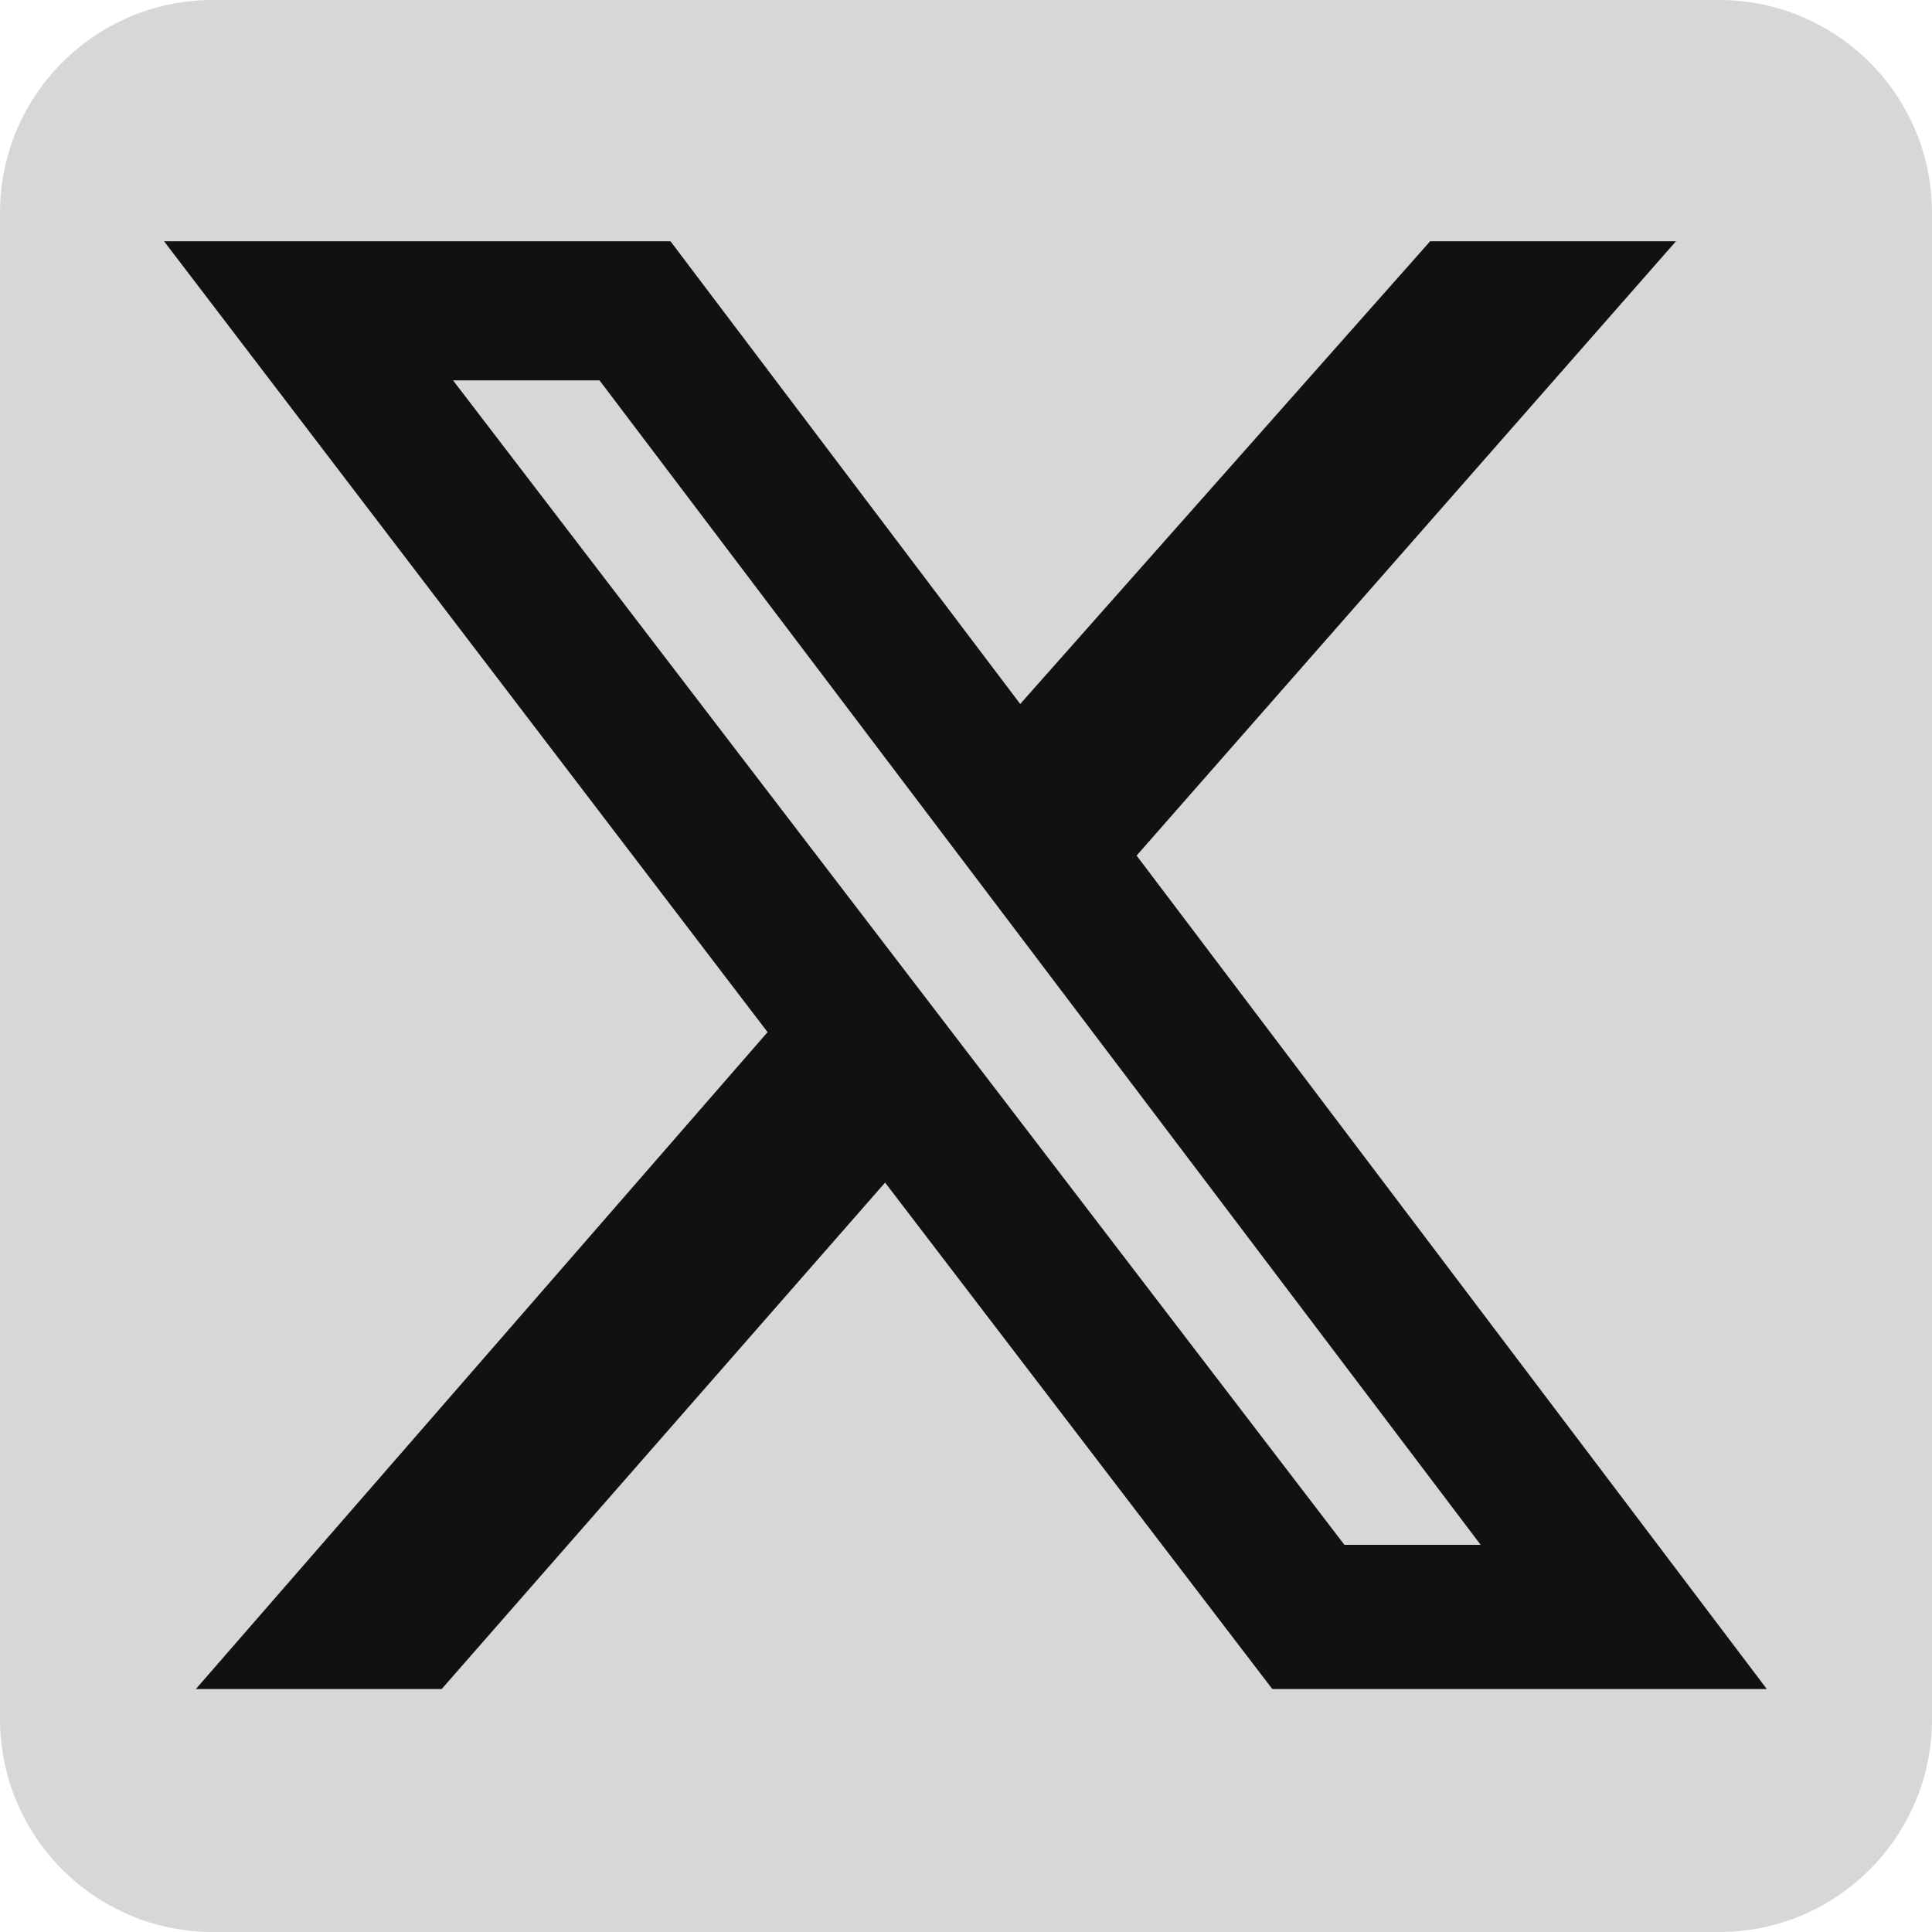
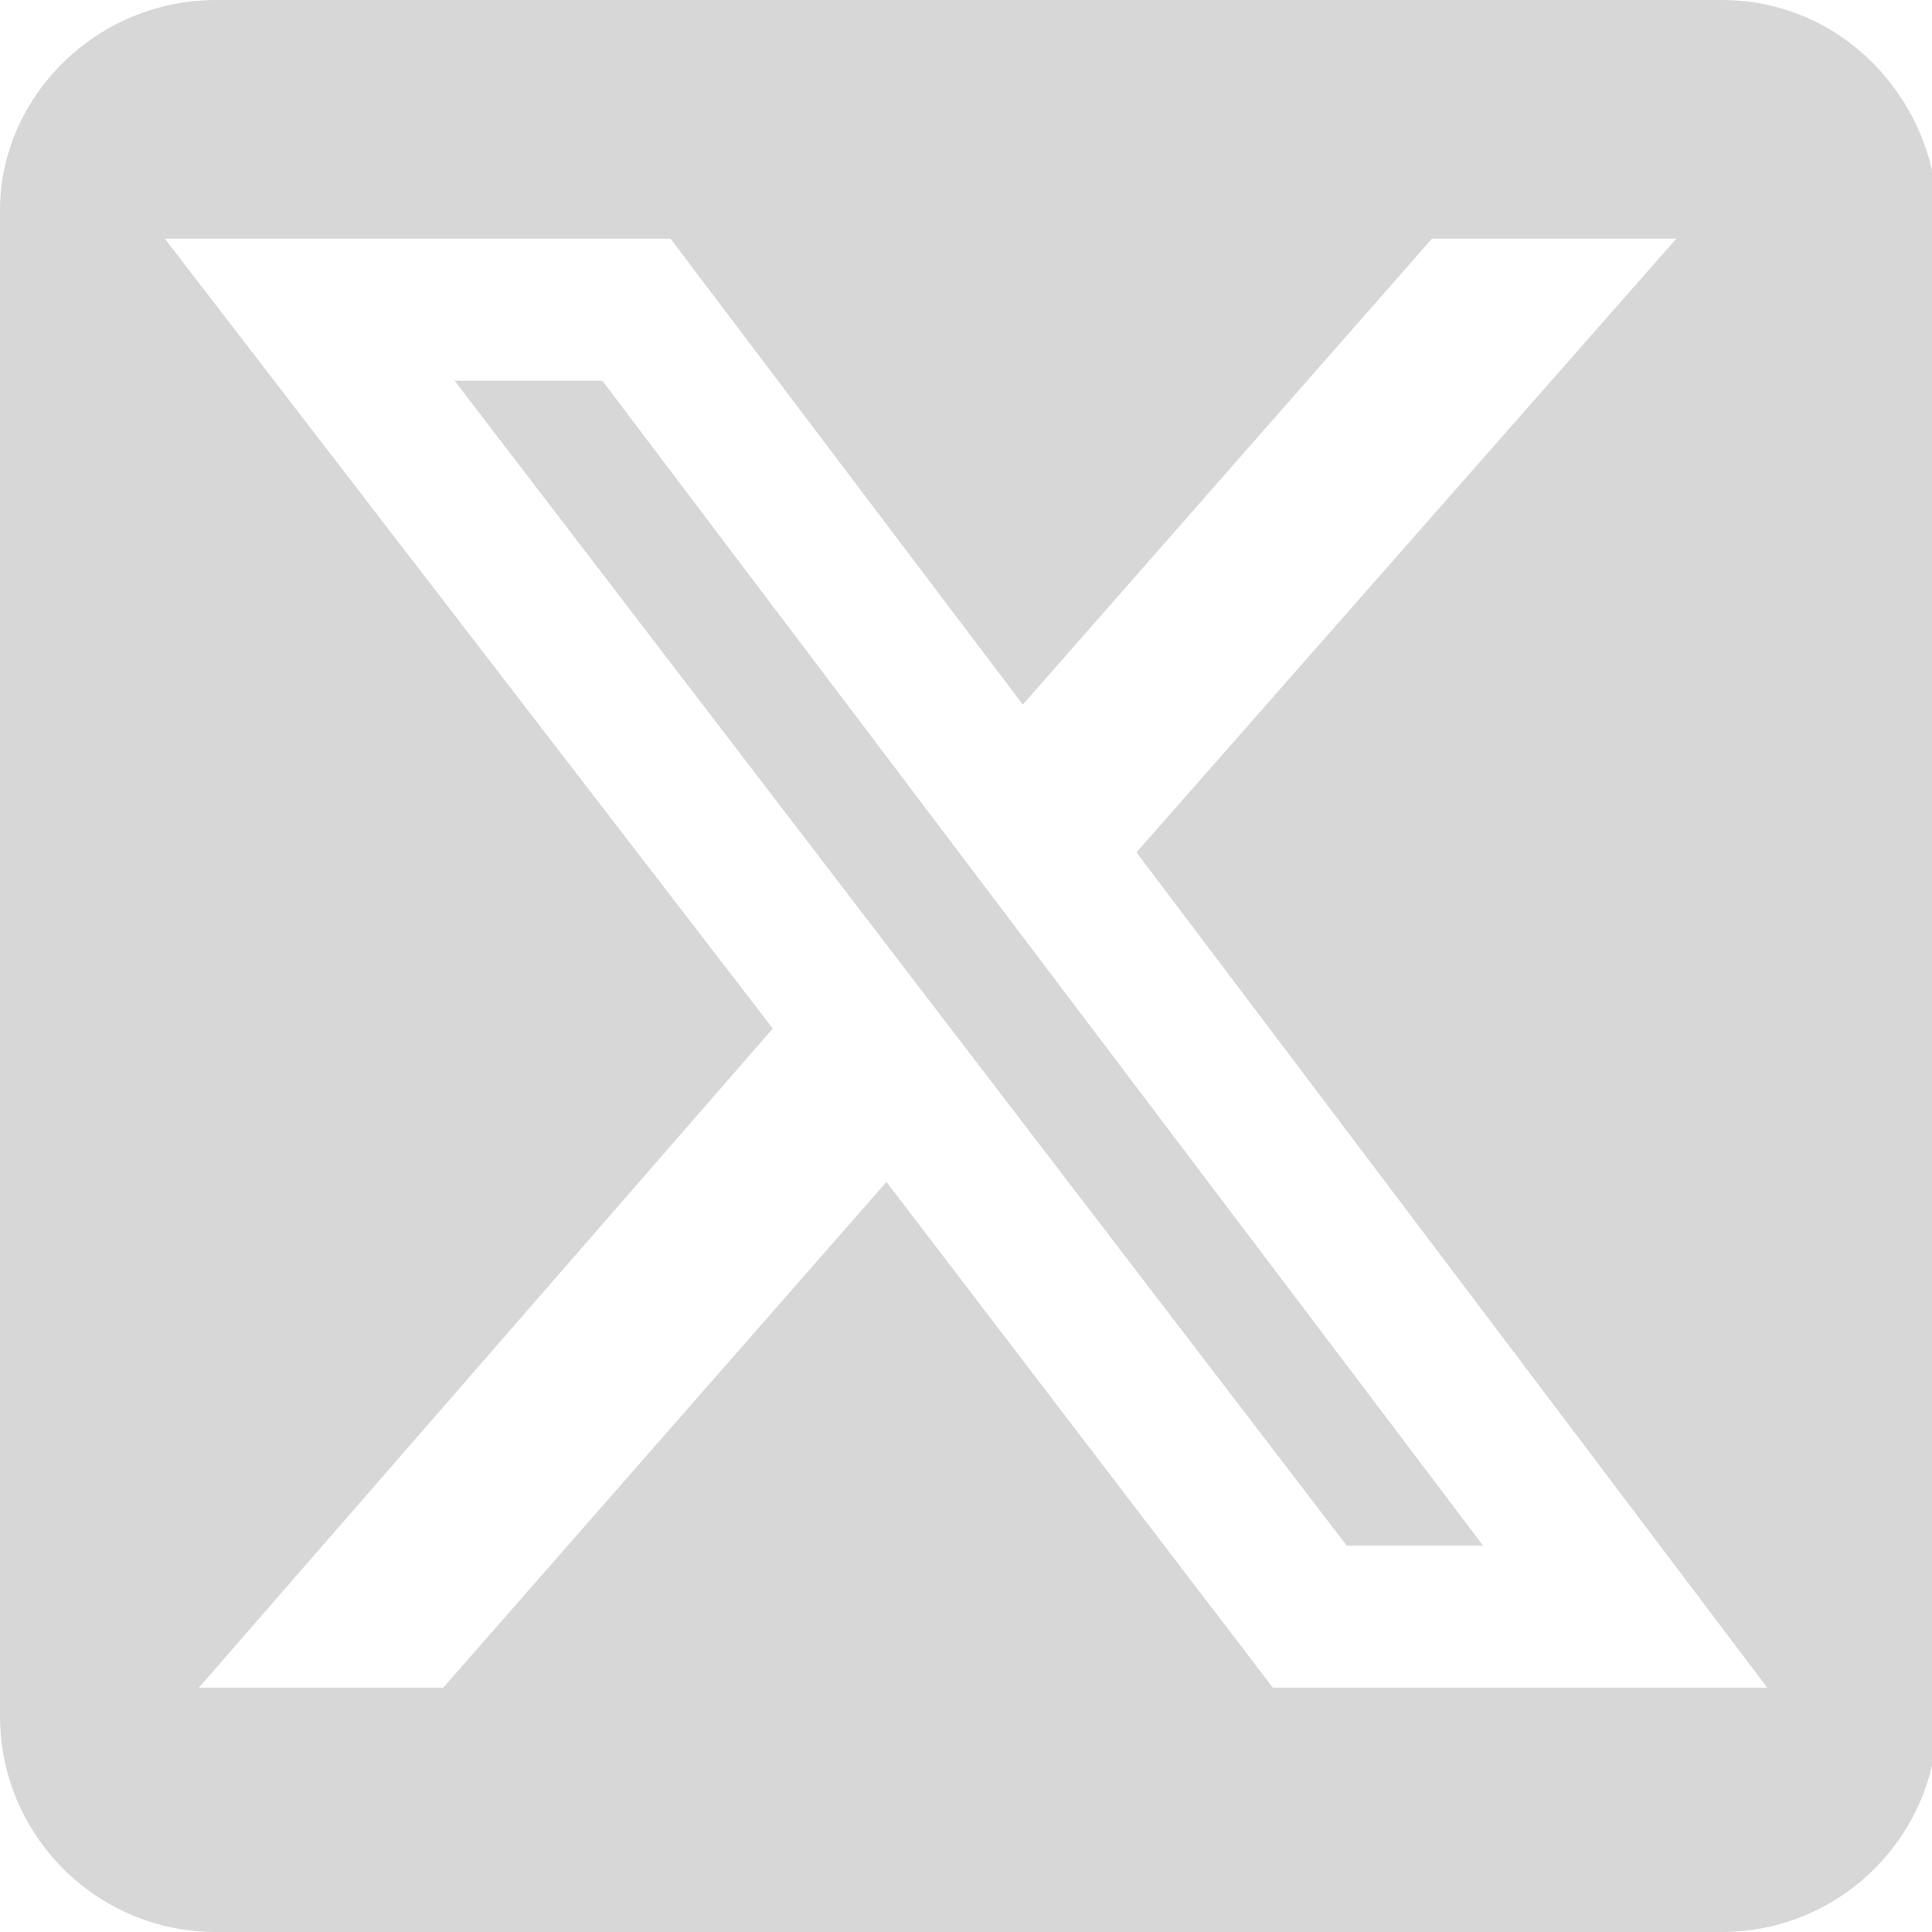
- <svg xmlns="http://www.w3.org/2000/svg" id="Layer_2" viewBox="0 0 34.03 34.03">
+ <svg xmlns="http://www.w3.org/2000/svg" version="1.1" viewBox="0 0 34 34">
  <defs>
-     <style>.cls-1{fill:#111;}.cls-2{fill:#d7d7d7;}</style>
+     <style>
+       .cls-1 {
+         fill: #d7d7d7;
+       }
+     </style>
  </defs>
-   <g id="site_mock">
-     <g id="Group_1">
-       <g id="Twitter">
-         <g id="Backing">
-           <rect class="cls-2" y="0" width="34.03" height="34.03" rx="3.75" ry="3.75" />
-         </g>
-         <g id="X">
-           <path class="cls-1" d="M20.02,15.07l9.5-10.82h-4.33l-7.22,8.15-6.16-8.15H2.89l10.63,13.93L3.45,29.75h4.33l7.81-8.92,6.82,8.92h8.71l-11.1-14.68ZM7.98,6.7h2.58l15.52,20.51h-2.4L7.98,6.7Z" />
-         </g>
+   <g>
+     <g id="Layer_2">
+       <g>
+         <polygon class="cls-1" points="8 6.7 23.7 27.2 26.1 27.2 10.6 6.7 8 6.7" />
+         <path class="cls-1" d="M30.3,0H3.8C1.7,0,0,1.7,0,3.7v26.5c0,2.1,1.7,3.8,3.8,3.8h26.5c2.1,0,3.8-1.7,3.8-3.8V3.7C34,1.7,32.4,0,30.3,0ZM22.4,29.7l-6.8-8.9-7.8,8.9H3.5l10.1-11.6L2.9,4.2h8.9l6.2,8.2,7.2-8.2h4.3l-9.5,10.8,11.1,14.7h-8.7Z" />
      </g>
    </g>
  </g>
</svg>
